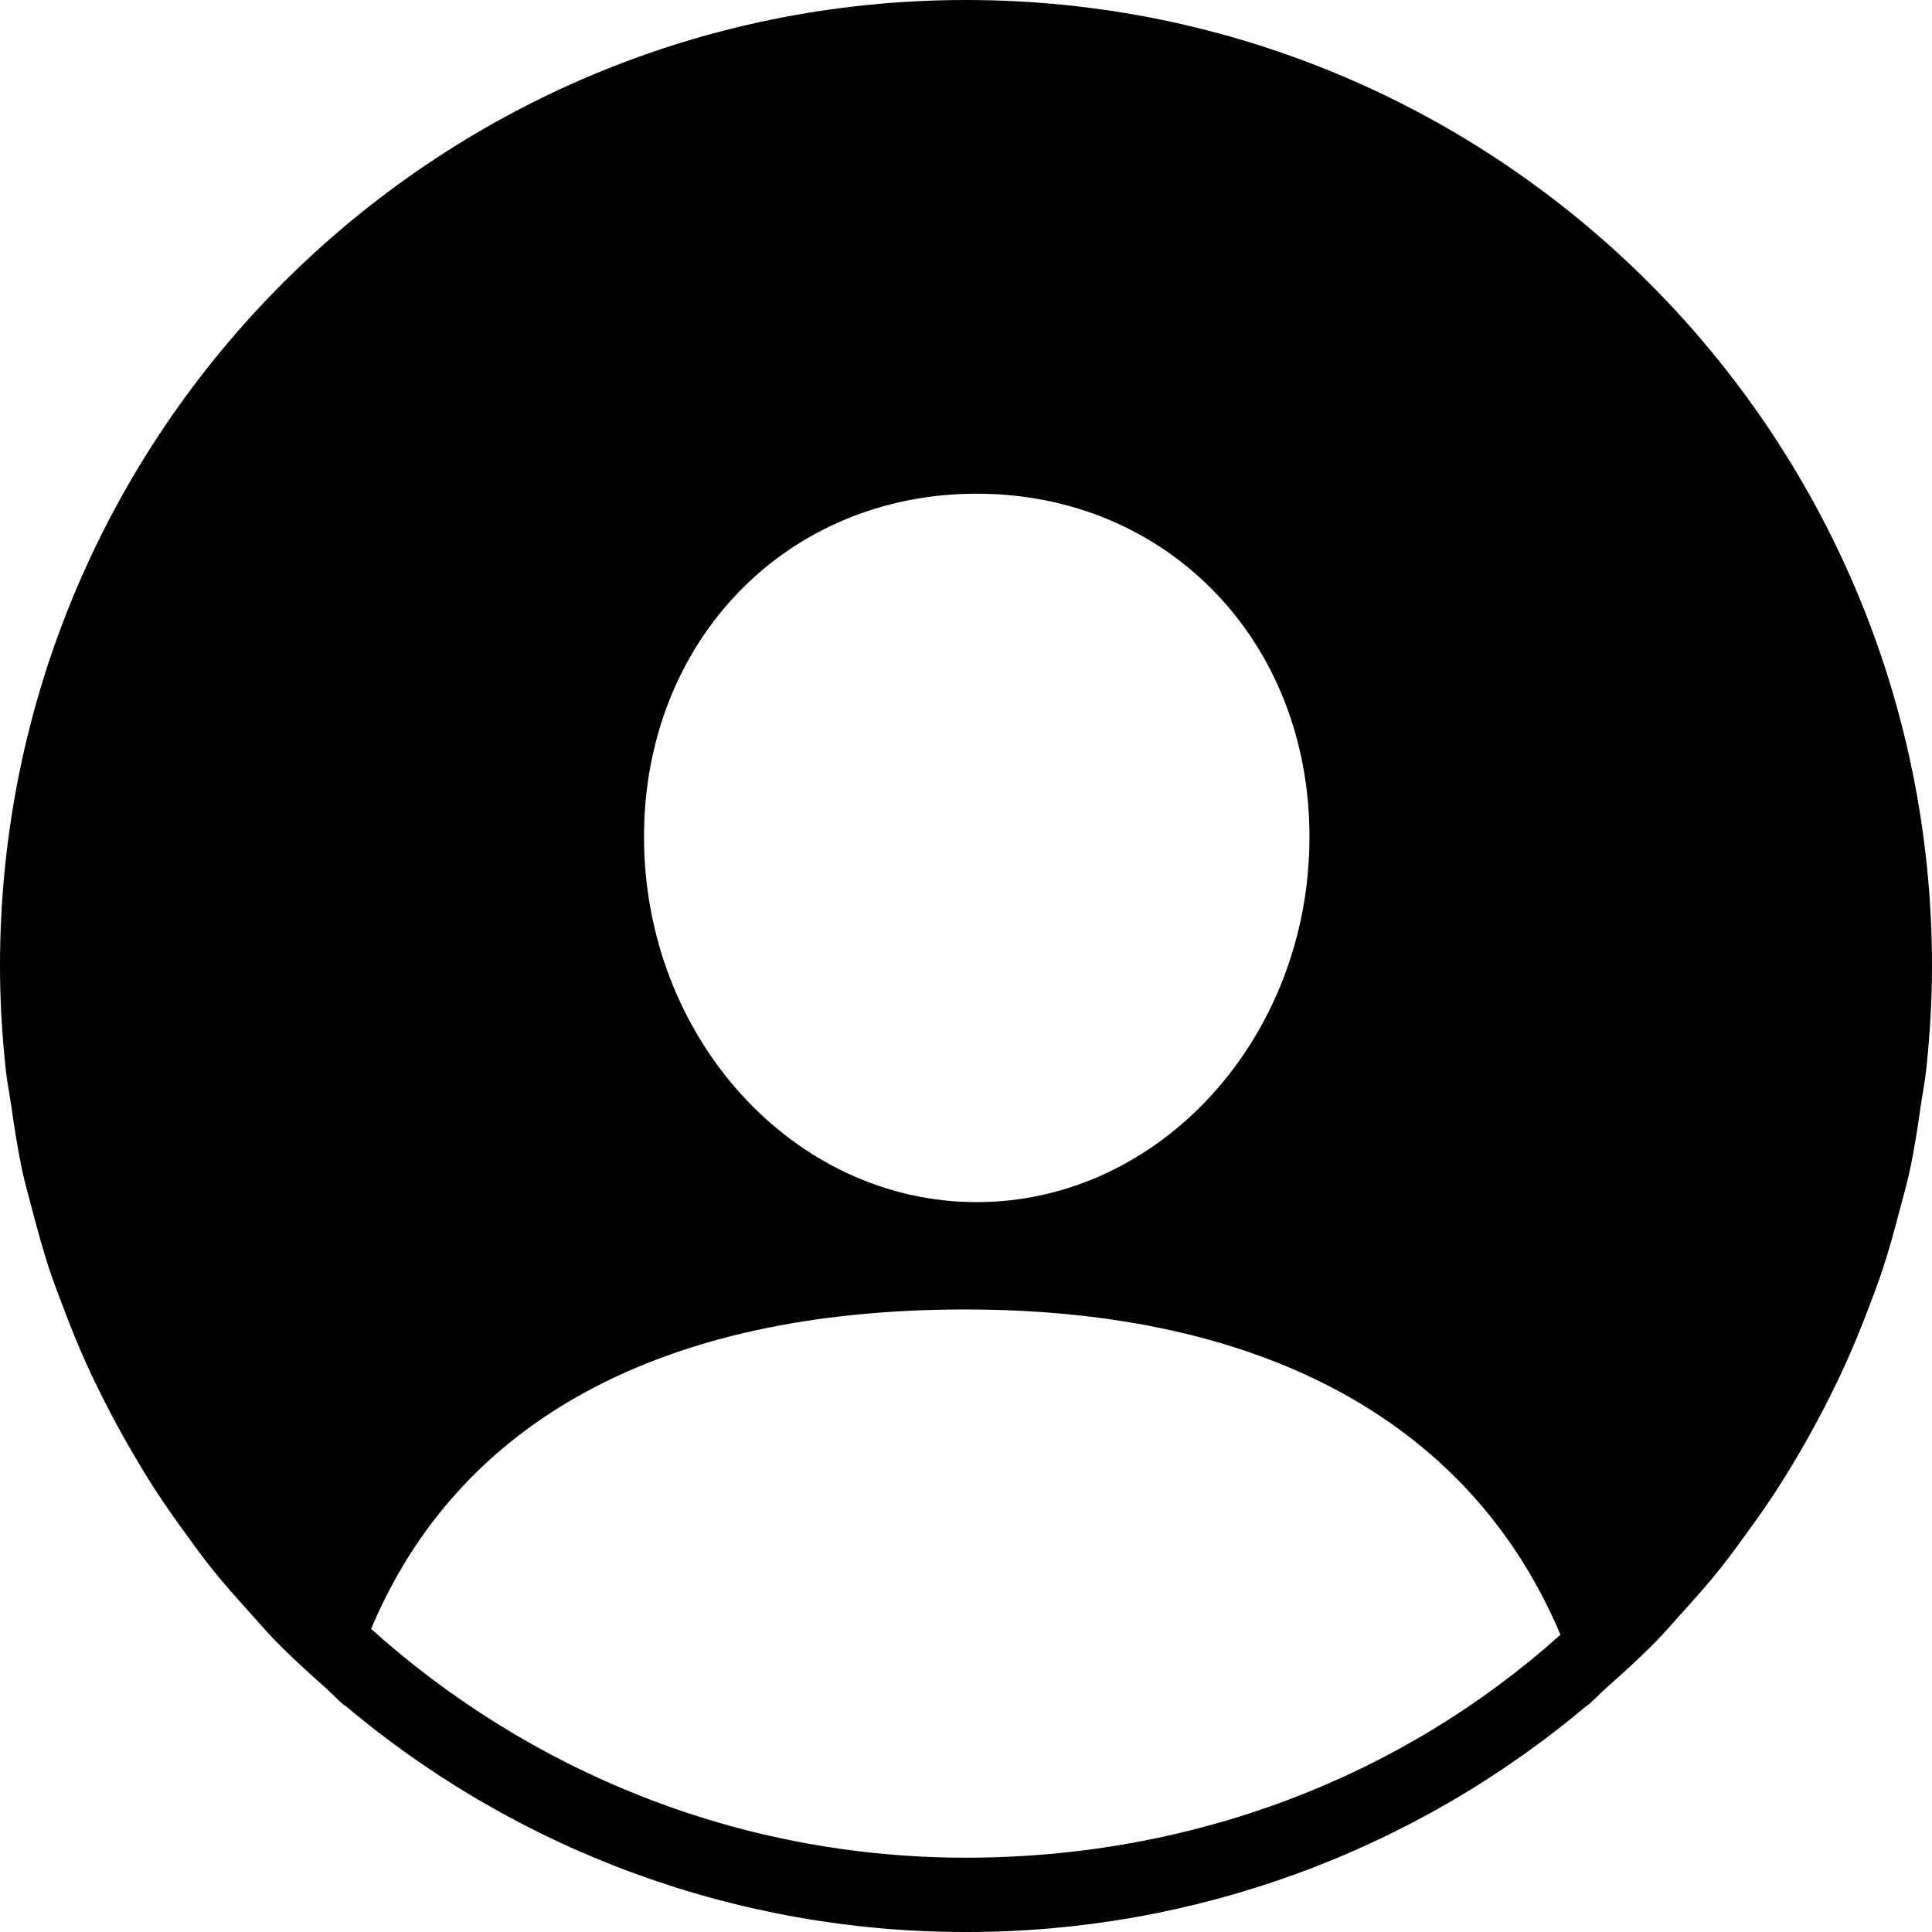
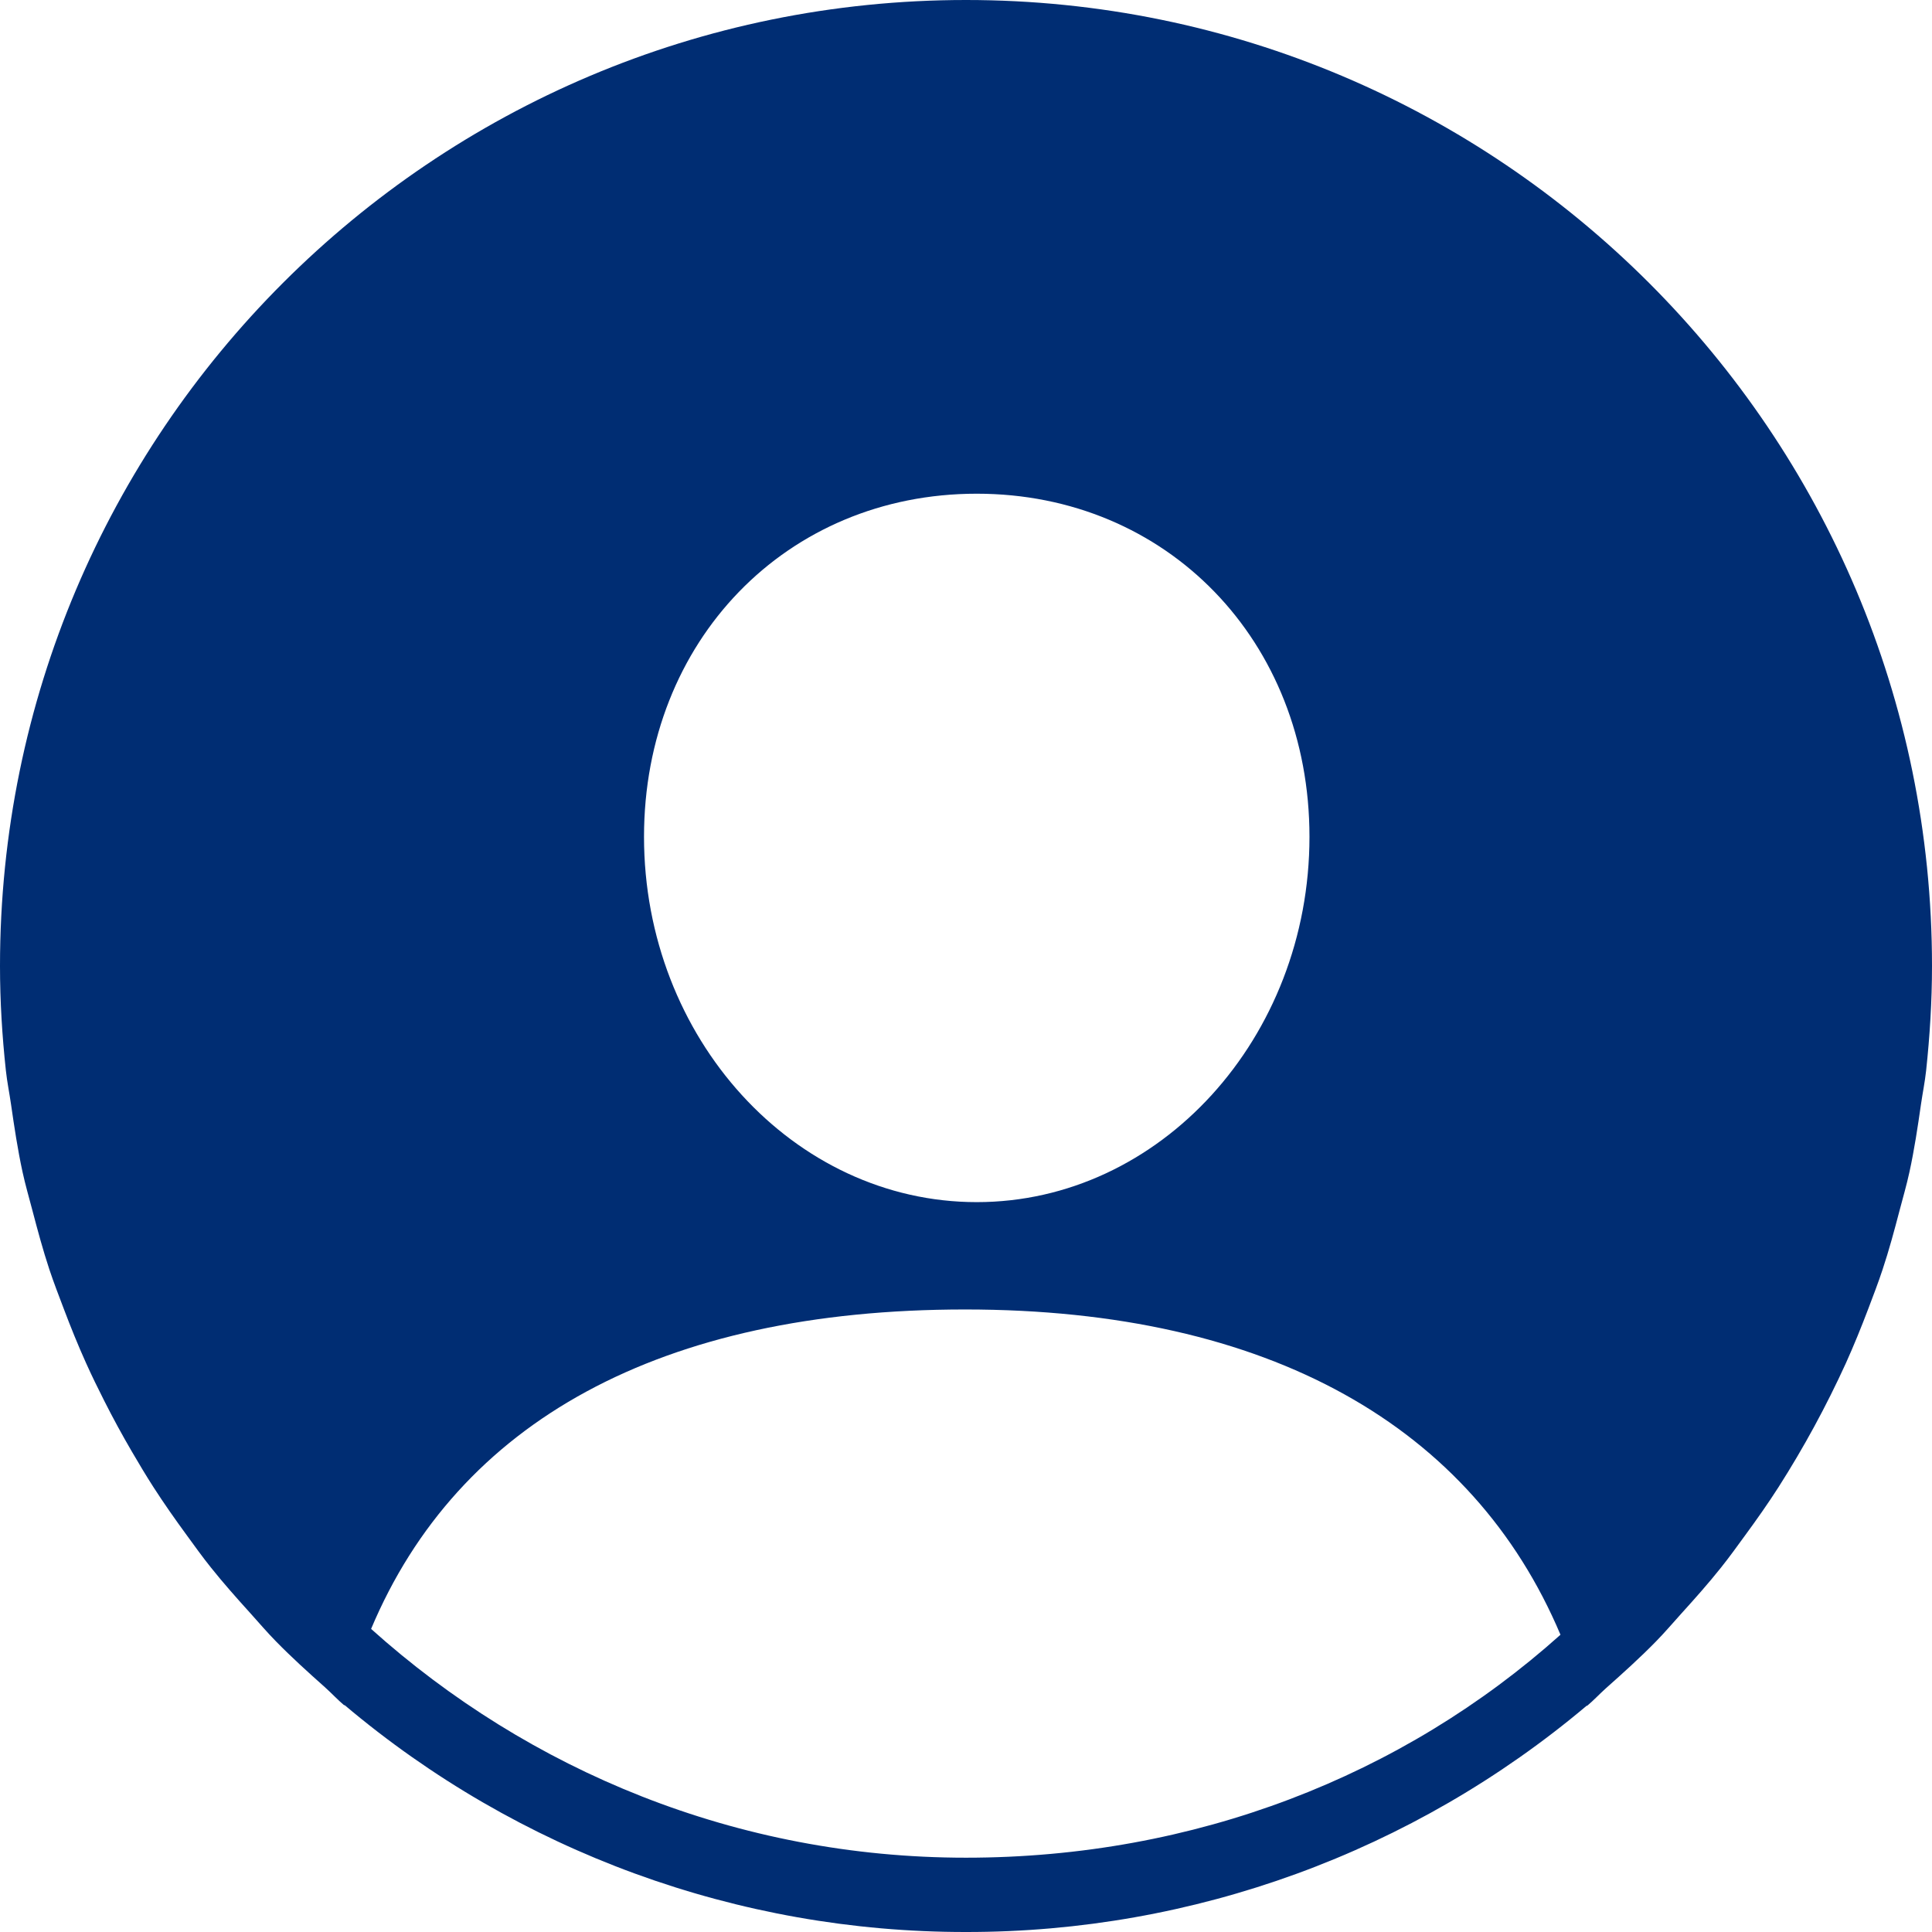
- <svg xmlns="http://www.w3.org/2000/svg" data-bbox="0 0 50 50" data-type="shape" fill="#000000" width="30px" height="30px" viewBox="0 0 50 50">
+ <svg xmlns="http://www.w3.org/2000/svg" data-bbox="0 0 50 50" data-type="shape" fill="#002d73" width="30px" height="30px" viewBox="0 0 50 50">
  <g>
    <path d="M25 48.077c-5.924 0-11.31-2.252-15.396-5.921 2.254-5.362 7.492-8.267 15.373-8.267 7.889 0 13.139 3.044 15.408 8.418-4.084 3.659-9.471 5.77-15.385 5.77m.278-35.3c4.927 0 8.611 3.812 8.611 8.878 0 5.21-3.875 9.456-8.611 9.456s-8.611-4.246-8.611-9.456c0-5.066 3.684-8.878 8.611-8.878M25 0C11.193 0 0 11.193 0 25c0 .915.056 1.816.152 2.705.032.295.091.581.133.873.085.589.173 1.176.298 1.751.073.338.169.665.256.997.135.515.273 1.027.439 1.529.114.342.243.675.37 1.01.18.476.369.945.577 1.406.149.331.308.657.472.98.225.446.463.883.714 1.313.182.312.365.619.56.922.272.423.56.832.856 1.237.207.284.41.568.629.841.325.408.671.796 1.02 1.182.22.244.432.494.662.728.405.415.833.801 1.265 1.186.173.154.329.325.507.475l.004-.011A24.886 24.886 0 0 0 25 50a24.881 24.881 0 0 0 16.069-5.861.126.126 0 0 1 .003.01c.172-.144.324-.309.49-.458.442-.392.88-.787 1.293-1.209.228-.232.437-.479.655-.72.352-.389.701-.78 1.028-1.191.218-.272.421-.556.627-.838.297-.405.587-.816.859-1.24a26.104 26.104 0 0 0 1.748-3.216c.208-.461.398-.93.579-1.406.127-.336.256-.669.369-1.012.167-.502.305-1.014.44-1.53.087-.332.183-.659.256-.996.126-.576.214-1.164.299-1.754.042-.292.101-.577.133-.872.095-.89.152-1.791.152-2.707C50 11.193 38.807 0 25 0" />
  </g>
</svg>
